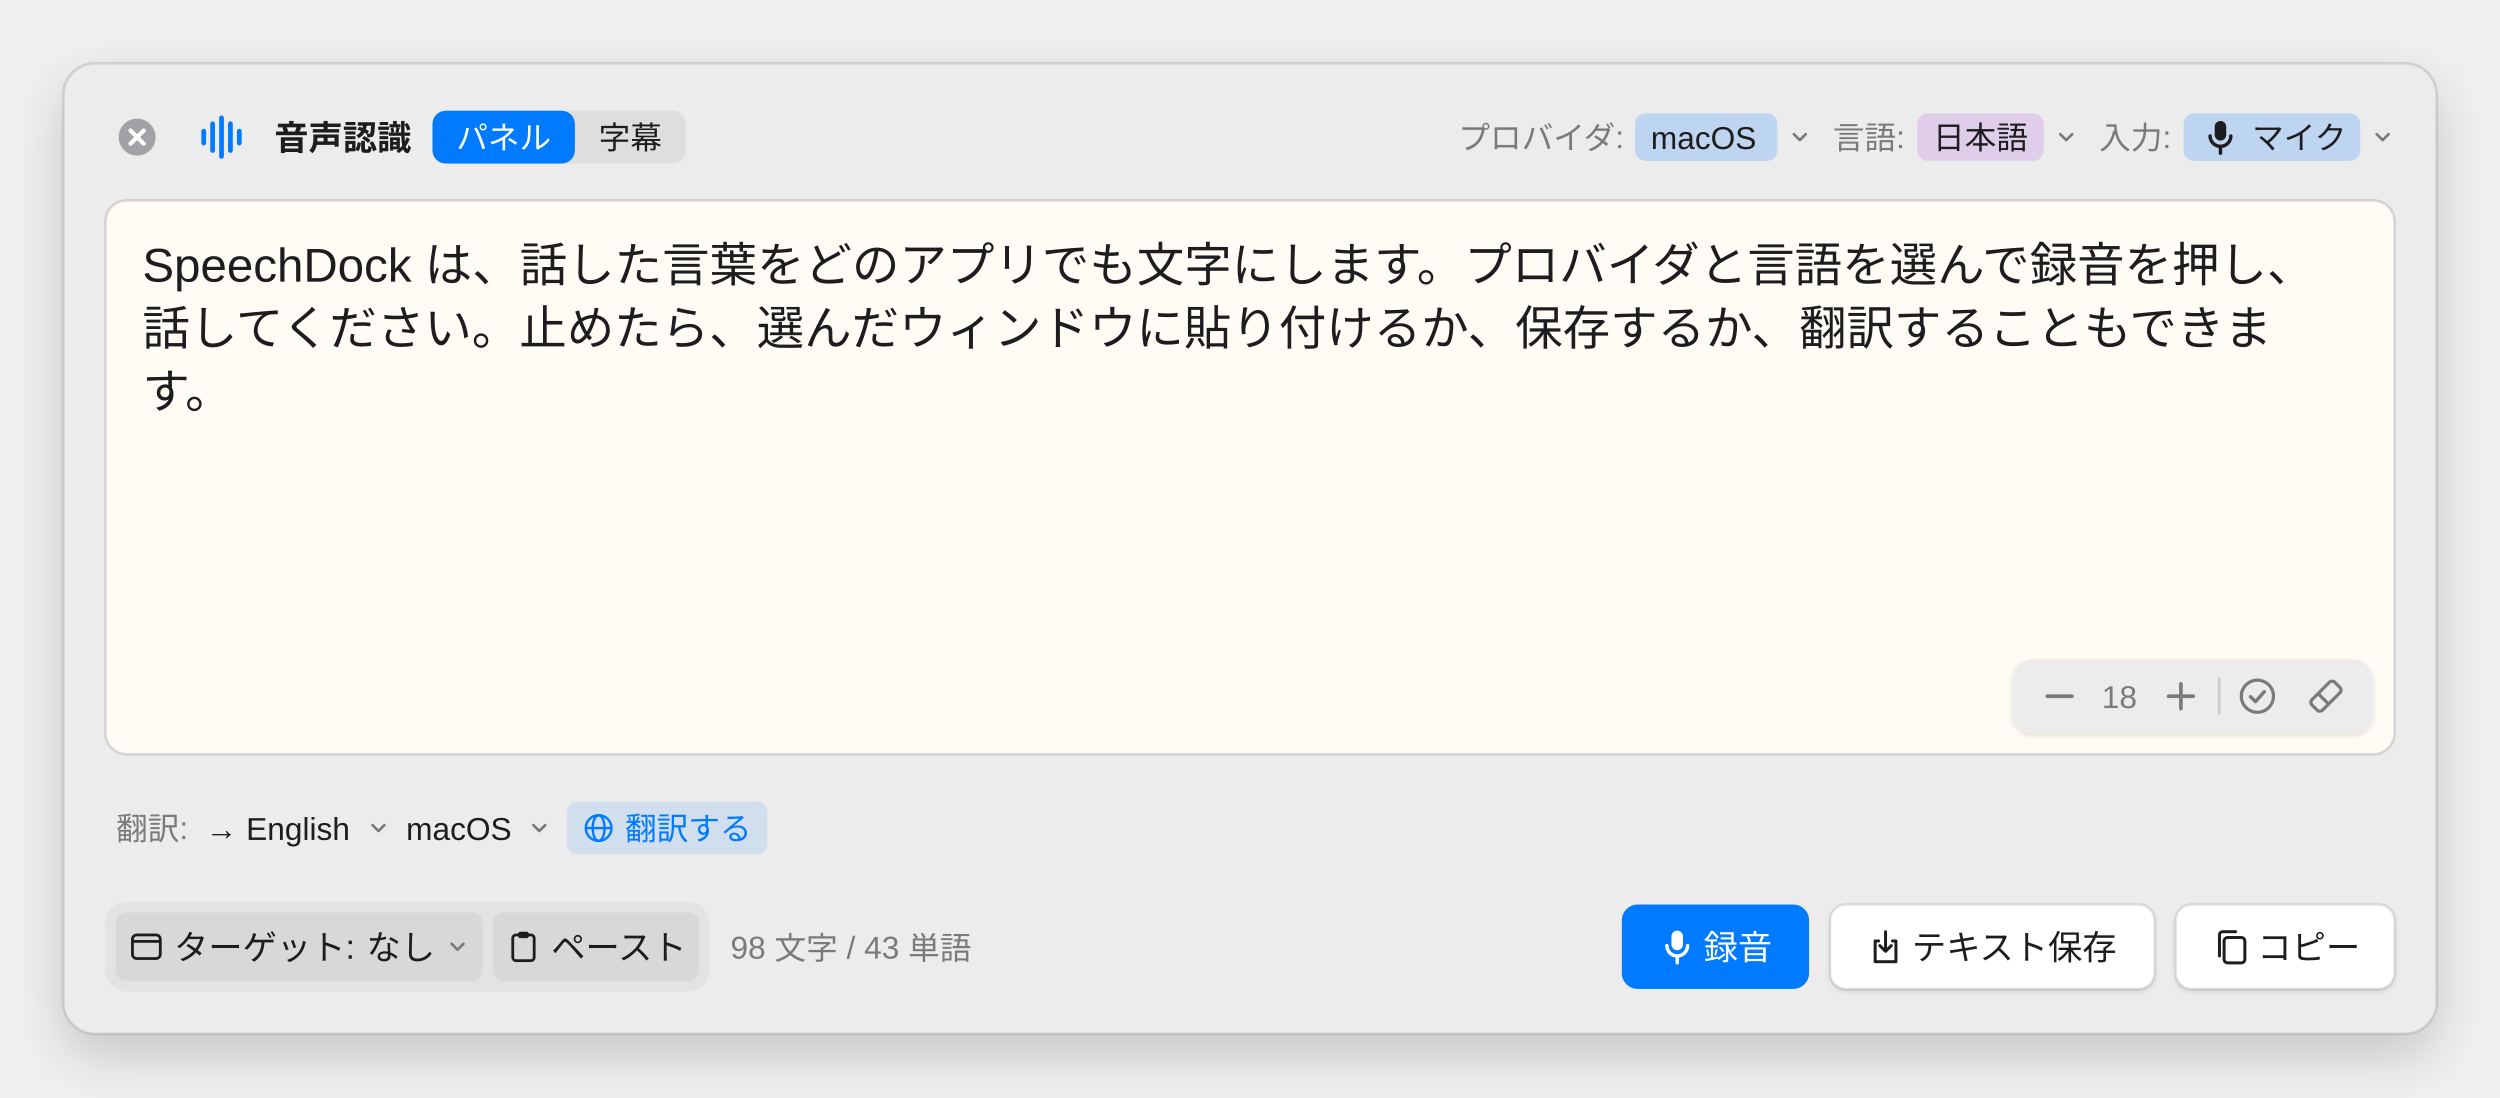
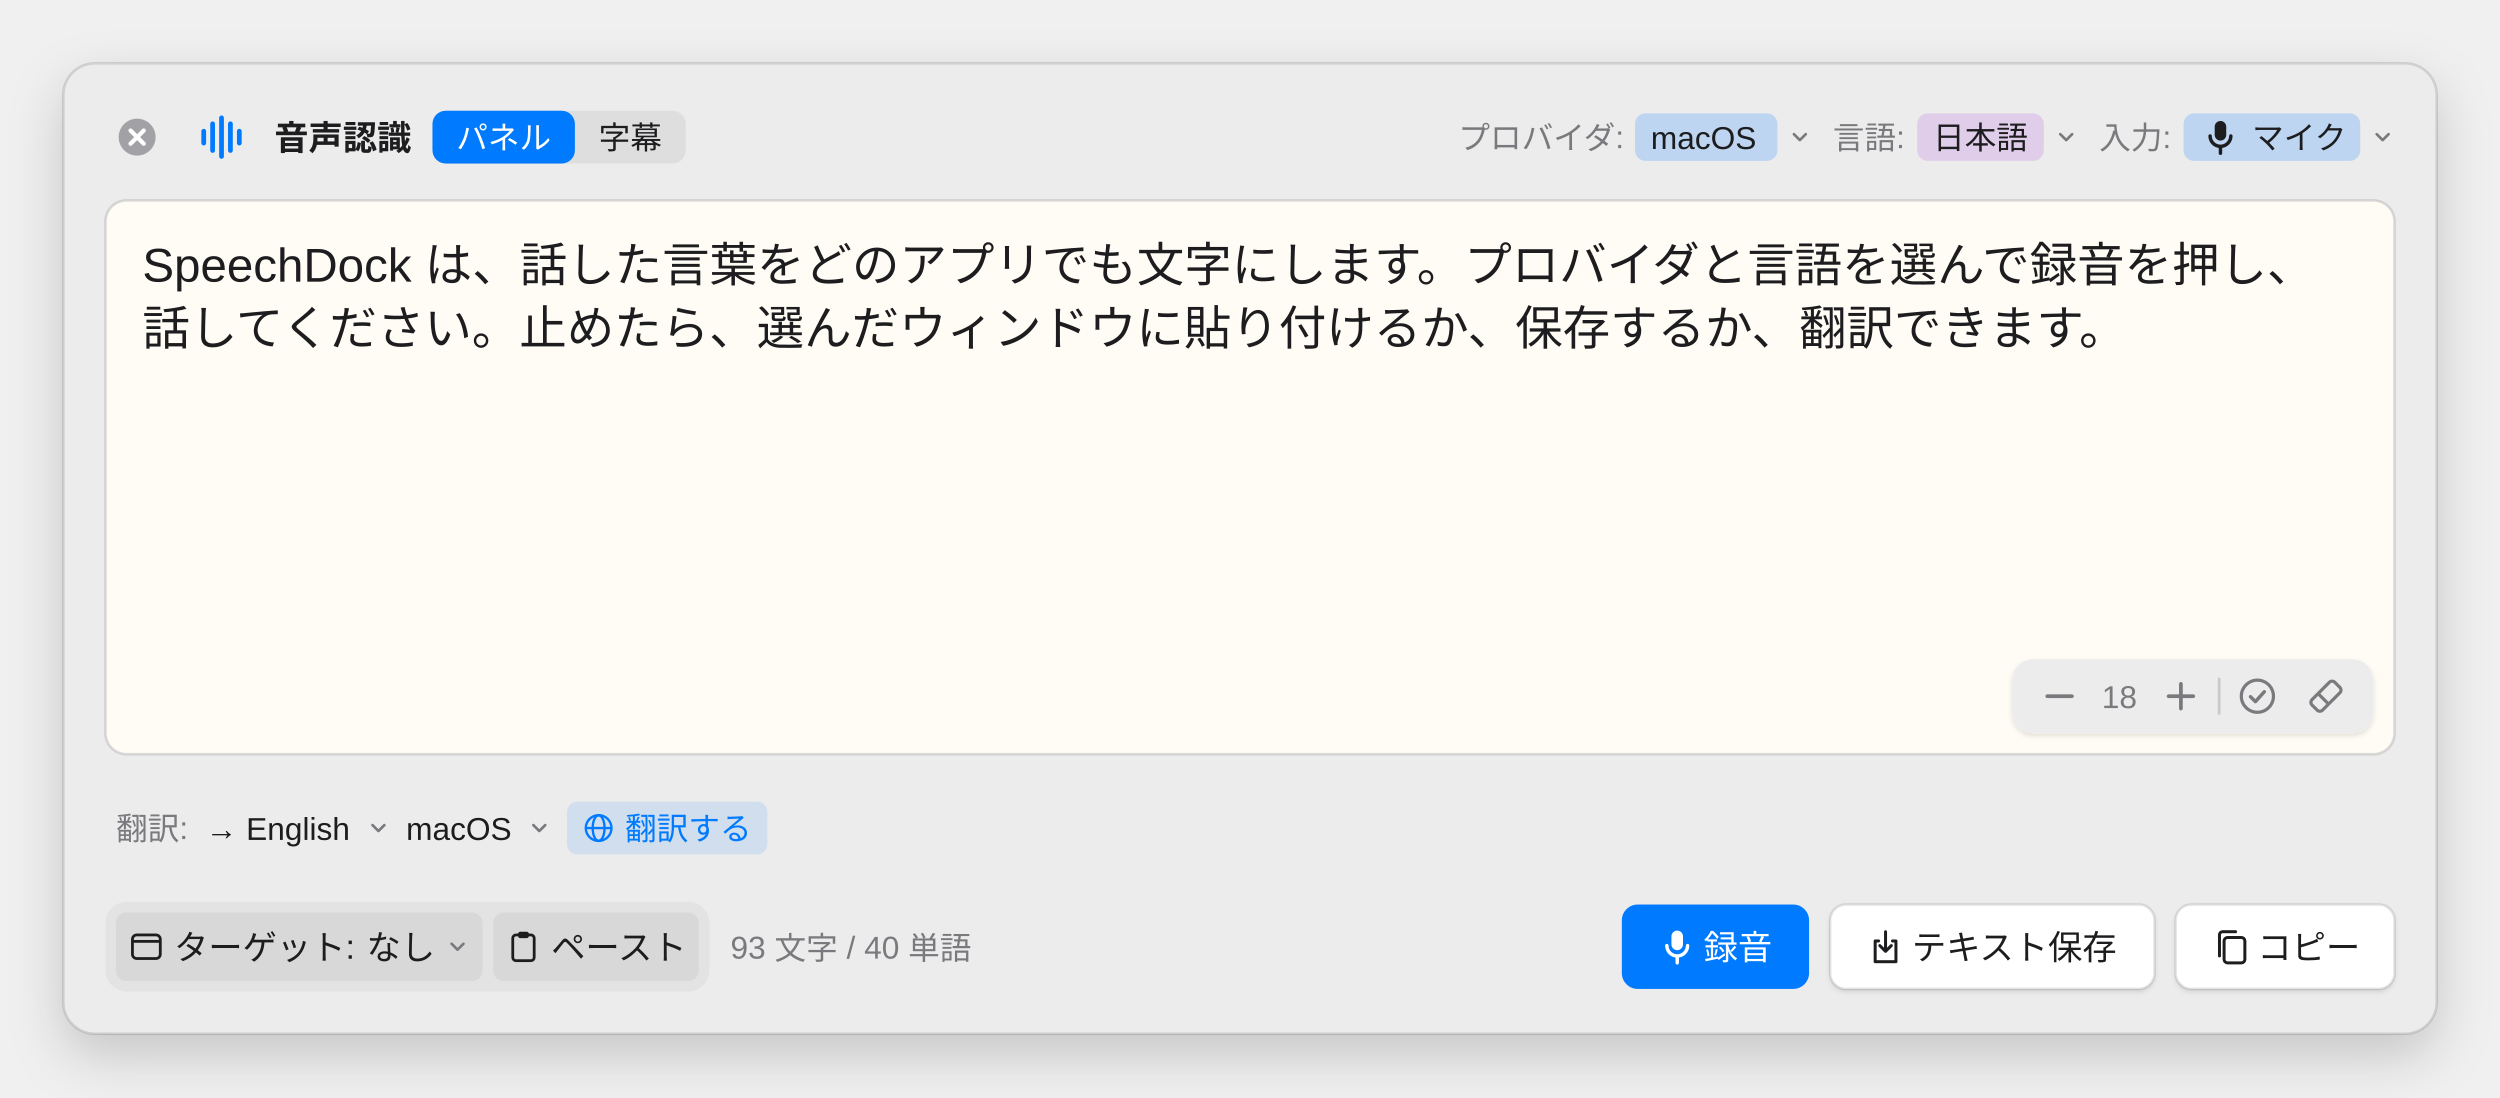
<svg xmlns="http://www.w3.org/2000/svg" role="img" width="948" height="416" viewBox="0 0 948 416" font-family="-apple-system, BlinkMacSystemFont, 'Helvetica Neue', 'Hiragino Sans', 'Noto Sans JP', Arial, sans-serif">
  <defs>
    <filter id="window-shadow" x="-10%" y="-10%" width="120%" height="130%">
      <feDropShadow dx="0" dy="8" stdDeviation="10" flood-color="#000" flood-opacity="0.18" />
    </filter>
    <filter id="control-shadow" x="-20%" y="-20%" width="140%" height="160%">
      <feDropShadow dx="0" dy="1" stdDeviation="1" flood-color="#000" flood-opacity="0.12" />
    </filter>
  </defs>
  <rect x="24" y="24" width="900" height="368" rx="12" fill="#ececec" stroke="#000" stroke-opacity="0.12" filter="url(#window-shadow)" />
  <g transform="translate(44 44) scale(1.0)" color="#a1a1a6">
    <circle cx="8" cy="8" r="7" fill="currentColor" />
    <path d="M5.5 5.5l5 5m0-5l-5 5" stroke="white" stroke-width="1.6" stroke-linecap="round" />
  </g>
  <g transform="translate(75 43) scale(1.125)" color="#007aff">
    <path d="M2 6v4M5 3.5v9M8 1.5v13M11 3.5v9M14 6v4" stroke="currentColor" stroke-width="1.6" stroke-linecap="round" />
  </g>
  <text x="104" y="56.9" font-size="13" font-weight="700" fill="#1d1d1f">音声認識</text>
  <rect x="164" y="42" width="96" height="20" rx="5" fill="#000" fill-opacity="0.06" />
  <rect x="164" y="42" width="54" height="20" rx="5" fill="#007aff" />
  <text x="173" y="56.5" font-size="12" font-weight="400" fill="#ffffff">パネル</text>
  <text x="227" y="56.5" font-size="12" font-weight="400" fill="#1d1d1f">字幕</text>
  <g transform="translate(899 47.5) scale(0.5625)" color="#7a7a7e">
    <path d="M4 6l4 4 4-4" stroke="currentColor" stroke-width="1.8" stroke-linecap="round" stroke-linejoin="round" fill="none" />
  </g>
  <rect x="828" y="43" width="67" height="18" rx="4" fill="#007aff" fill-opacity="0.2" />
  <g transform="translate(835 45) scale(0.875)" color="#1d1d1f">
    <rect x="5.5" y="1" width="5" height="8.5" rx="2.5" fill="currentColor" />
    <path d="M3.5 7.5a4.5 4.5 0 0 0 9 0M8 12v3" stroke="currentColor" stroke-width="1.5" stroke-linecap="round" fill="none" />
  </g>
  <text x="854" y="56.5" font-size="12" font-weight="400" fill="#1d1d1f">マイク</text>
  <text x="796" y="56.5" font-size="12" font-weight="400" fill="#7a7a7e">入力:</text>
  <g transform="translate(779 47.5) scale(0.5625)" color="#7a7a7e">
    <path d="M4 6l4 4 4-4" stroke="currentColor" stroke-width="1.8" stroke-linecap="round" stroke-linejoin="round" fill="none" />
  </g>
  <rect x="727" y="43" width="48" height="18" rx="4" fill="#af52de" fill-opacity="0.2" />
  <text x="733" y="56.5" font-size="12" font-weight="500" fill="#1d1d1f">日本語</text>
  <text x="695" y="56.5" font-size="12" font-weight="400" fill="#7a7a7e">言語:</text>
  <g transform="translate(678 47.5) scale(0.5625)" color="#7a7a7e">
    <path d="M4 6l4 4 4-4" stroke="currentColor" stroke-width="1.8" stroke-linecap="round" stroke-linejoin="round" fill="none" />
  </g>
  <rect x="620" y="43" width="54" height="18" rx="4" fill="#007aff" fill-opacity="0.2" />
  <text x="626" y="56.5" font-size="12" font-weight="500" fill="#1d1d1f">macOS</text>
  <text x="553" y="56.5" font-size="12" font-weight="400" fill="#7a7a7e">プロバイダ:</text>
  <rect x="40" y="76" width="868" height="210" rx="8" fill="#fffcf5" stroke="#8e8e93" stroke-opacity="0.3" />
  <text x="54" y="106.8" font-size="18" font-weight="400" fill="#1d1d1f">SpeechDock は、話した言葉をどのアプリでも文字にします。プロバイダと言語を選んで録音を押し、</text>
-   <text x="54" y="130.8" font-size="18" font-weight="400" fill="#1d1d1f">話してください。止めたら、選んだウィンドウに貼り付けるか、保存するか、翻訳することもできま</text>
-   <text x="54" y="154.8" font-size="18" font-weight="400" fill="#1d1d1f">す。</text>
+   <text x="54" y="130.8" font-size="18" font-weight="400" fill="#1d1d1f">話してください。止めたら、選んだウィンドウに貼り付けるか、保存するか、翻訳できます。</text>
  <rect x="763" y="250" width="137" height="28" rx="8" fill="#ececec" filter="url(#control-shadow)" />
  <g transform="translate(773.5 256.5) scale(0.9375)" color="#7a7a7e">
    <path d="M3 8h10" stroke="currentColor" stroke-width="1.5" stroke-linecap="round" />
  </g>
  <text x="797" y="268.5" font-size="12" font-weight="500" fill="#7a7a7e">18</text>
  <g transform="translate(819.5 256.5) scale(0.9375)" color="#7a7a7e">
    <path d="M3 8h10M8 3v10" stroke="currentColor" stroke-width="1.5" stroke-linecap="round" />
  </g>
  <path d="M841.5 257v14" stroke="black" stroke-opacity="0.15" />
  <g transform="translate(848.5 256.5) scale(0.9375)" color="#7a7a7e">
    <circle cx="8" cy="8" r="6.5" stroke="currentColor" stroke-width="1.3" fill="none" />
    <path d="M5.2 8.2l2 2 3.6-4" stroke="currentColor" stroke-width="1.4" stroke-linecap="round" stroke-linejoin="round" fill="none" />
  </g>
  <g transform="translate(874.5 256.5) scale(0.9375)" color="#7a7a7e">
    <g transform="rotate(-45 8 8)">
      <rect x="1.5" y="5" width="13" height="6" rx="1.5" stroke="currentColor" stroke-width="1.3" fill="none" />
      <path d="M6.5 5v6" stroke="currentColor" stroke-width="1.3" />
    </g>
  </g>
  <text x="44" y="318.5" font-size="12" font-weight="400" fill="#7a7a7e">翻訳:</text>
  <text x="78" y="318.5" font-size="12" font-weight="500" fill="#1d1d1f">→ English</text>
  <g transform="translate(139 309.5) scale(0.5625)" color="#7a7a7e">
    <path d="M4 6l4 4 4-4" stroke="currentColor" stroke-width="1.8" stroke-linecap="round" stroke-linejoin="round" fill="none" />
  </g>
  <text x="154" y="318.5" font-size="12" font-weight="500" fill="#1d1d1f">macOS</text>
  <g transform="translate(200 309.5) scale(0.5625)" color="#7a7a7e">
    <path d="M4 6l4 4 4-4" stroke="currentColor" stroke-width="1.8" stroke-linecap="round" stroke-linejoin="round" fill="none" />
  </g>
  <rect x="215" y="304" width="76" height="20" rx="4" fill="#007aff" fill-opacity="0.12" />
  <g transform="translate(221 308) scale(0.75)" color="#007aff">
    <circle cx="8" cy="8" r="6.5" stroke="currentColor" stroke-width="1.2" fill="none" />
    <ellipse cx="8" cy="8" rx="3" ry="6.5" stroke="currentColor" stroke-width="1.2" fill="none" />
    <path d="M1.5 8h13" stroke="currentColor" stroke-width="1.2" />
  </g>
  <text x="237" y="318.5" font-size="12" font-weight="500" fill="#007aff">翻訳する</text>
  <rect x="40" y="342" width="229" height="34" rx="8" fill="#000" fill-opacity="0.04" />
  <rect x="44" y="346" width="139" height="26" rx="4" fill="#000" fill-opacity="0.05" />
  <g transform="translate(49 352.5) scale(0.8125)" color="#1d1d1f">
    <rect x="1.5" y="2.5" width="13" height="11" rx="2" stroke="currentColor" stroke-width="1.3" fill="none" />
    <path d="M1.5 5.5h13" stroke="currentColor" stroke-width="1.3" />
  </g>
  <text x="66" y="363.9" font-size="13" font-weight="400" fill="#1d1d1f">ターゲット:</text>
  <text x="139" y="363.9" font-size="13" font-weight="400" fill="#1d1d1f">なし</text>
  <g transform="translate(169 354.5) scale(0.5625)" color="#7a7a7e">
    <path d="M4 6l4 4 4-4" stroke="currentColor" stroke-width="1.8" stroke-linecap="round" stroke-linejoin="round" fill="none" />
  </g>
  <g opacity="1.0">
    <rect x="187" y="346" width="78" height="26" rx="4" fill="#000" fill-opacity="0.05" />
    <g transform="translate(192 352.5) scale(0.8125)" color="#1d1d1f">
      <rect x="3" y="2.5" width="10" height="12" rx="1.5" stroke="currentColor" stroke-width="1.3" fill="none" />
      <rect x="5.5" y="1" width="5" height="3" rx="1" fill="currentColor" />
    </g>
    <text x="209" y="363.9" font-size="13" font-weight="400" fill="#1d1d1f">ペースト</text>
  </g>
-   <text x="277" y="363.5" font-size="12" font-weight="400" fill="#7a7a7e">98 文字 / 43 単語</text>
+   <text x="277" y="363.5" font-size="12" font-weight="400" fill="#7a7a7e">93 文字 / 40 単語</text>
  <rect x="825" y="343" width="83" height="32" rx="6" fill="#ffffff" stroke="#000" stroke-opacity="0.1" filter="url(#control-shadow)" />
  <g transform="translate(839 352) scale(0.875)" color="#1d1d1f">
    <rect x="5" y="4" width="9" height="11" rx="1.5" stroke="currentColor" stroke-width="1.3" fill="none" />
    <path d="M3 12V2.8A1.3 1.3 0 0 1 4.3 1.5H10" stroke="currentColor" stroke-width="1.3" stroke-linecap="round" fill="none" />
  </g>
  <text x="856" y="363.9" font-size="13" font-weight="400" fill="#1d1d1f">コピー</text>
  <rect x="694" y="343" width="123" height="32" rx="6" fill="#ffffff" stroke="#000" stroke-opacity="0.1" filter="url(#control-shadow)" />
  <g transform="translate(708 352) scale(0.875)" color="#1d1d1f">
    <path d="M5 5.5H3.5v9h9v-9H11M8 1.5V10M5.5 7.5L8 10l2.5-2.5" stroke="currentColor" stroke-width="1.3" stroke-linecap="round" stroke-linejoin="round" fill="none" />
  </g>
  <text x="725" y="363.9" font-size="13" font-weight="400" fill="#1d1d1f">テキスト保存</text>
  <rect x="615" y="343" width="71" height="32" rx="6" fill="#007aff" />
  <g transform="translate(629 352) scale(0.875)" color="#ffffff">
    <rect x="5.5" y="1" width="5" height="8.5" rx="2.5" fill="currentColor" />
    <path d="M3.5 7.5a4.5 4.5 0 0 0 9 0M8 12v3" stroke="currentColor" stroke-width="1.5" stroke-linecap="round" fill="none" />
  </g>
  <text x="646" y="363.9" font-size="13" font-weight="400" fill="#ffffff">録音</text>
</svg>
